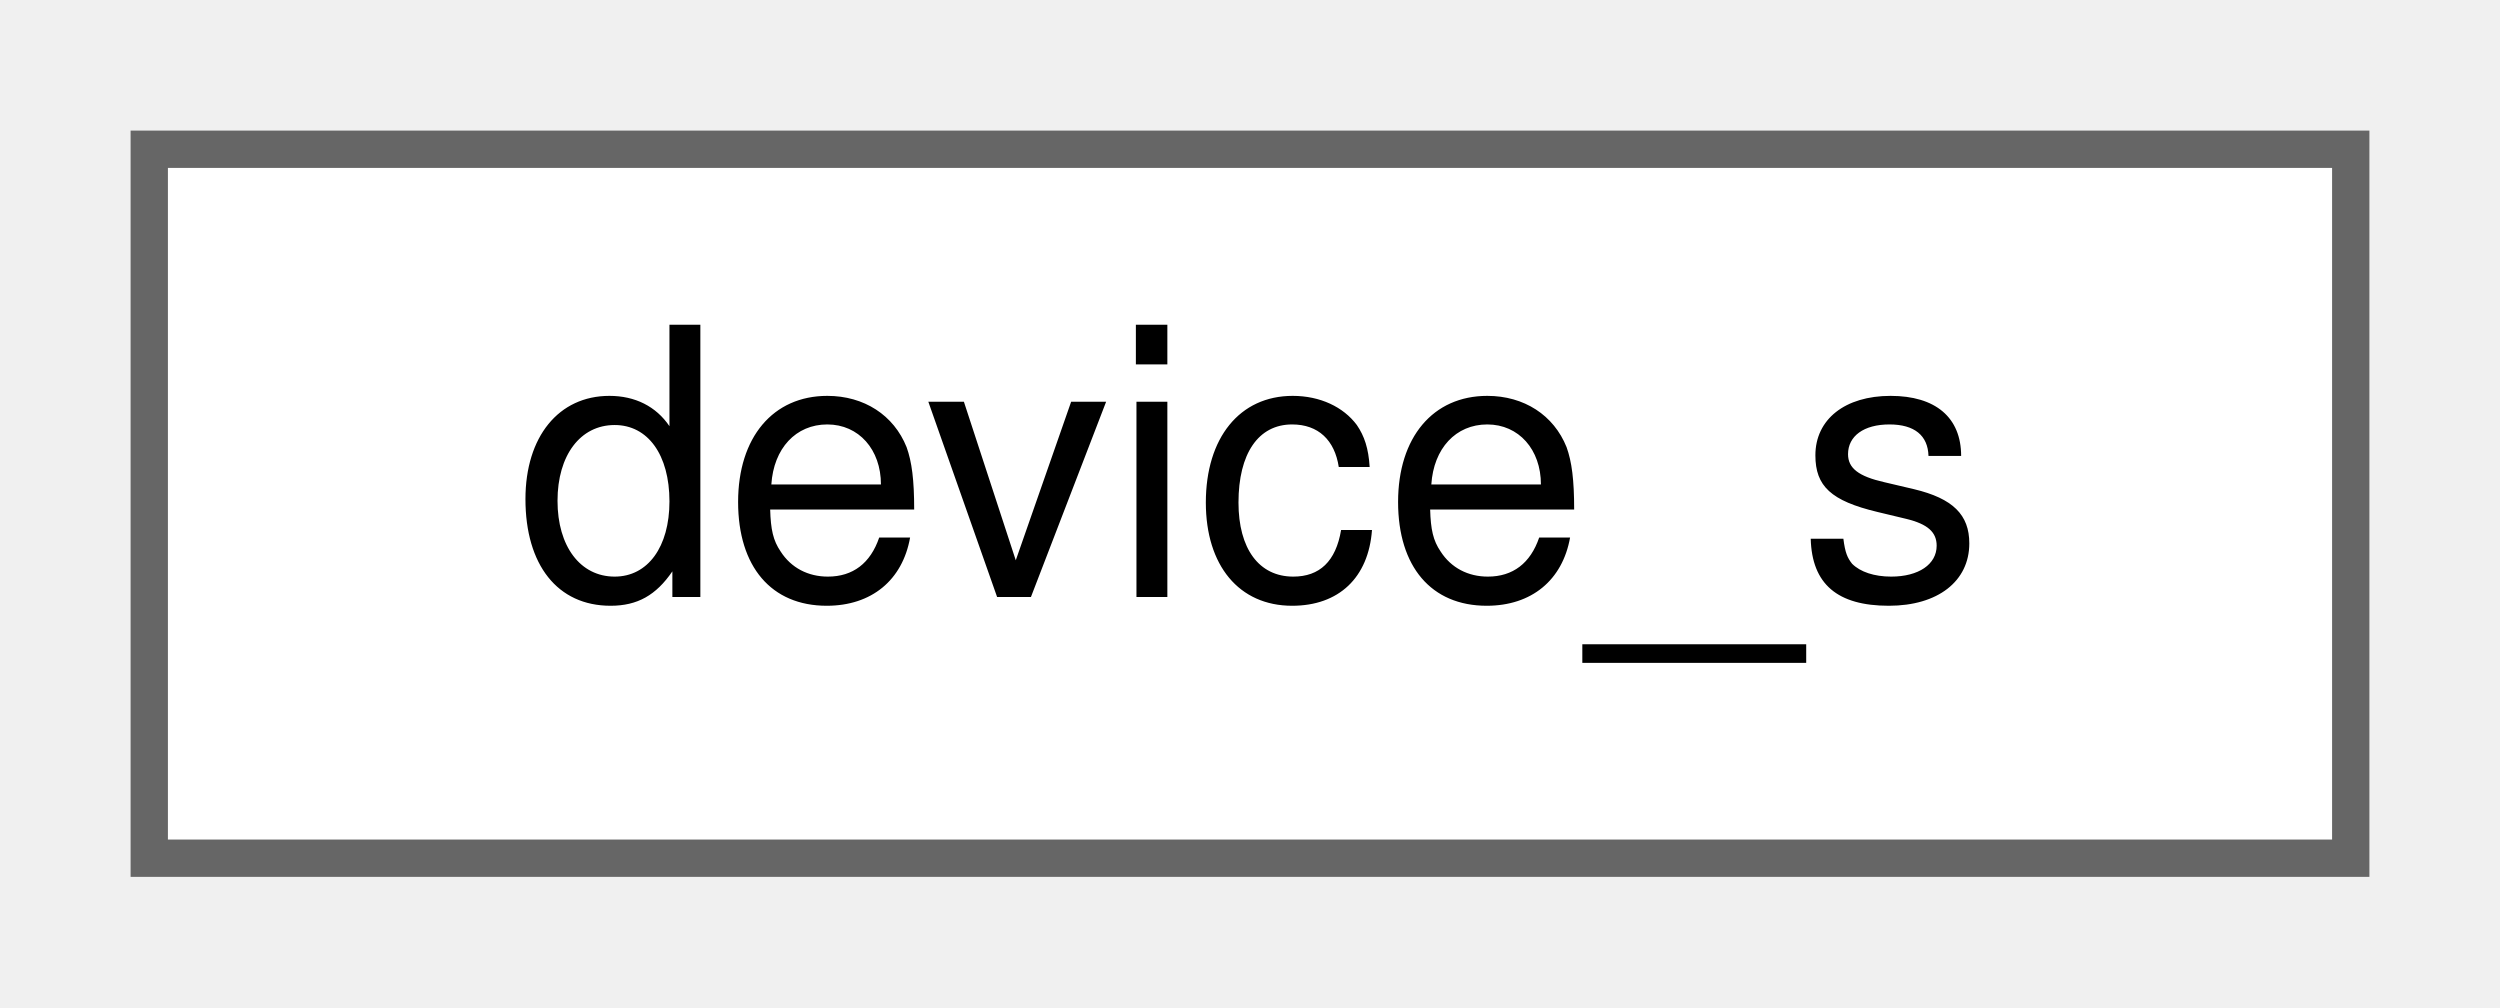
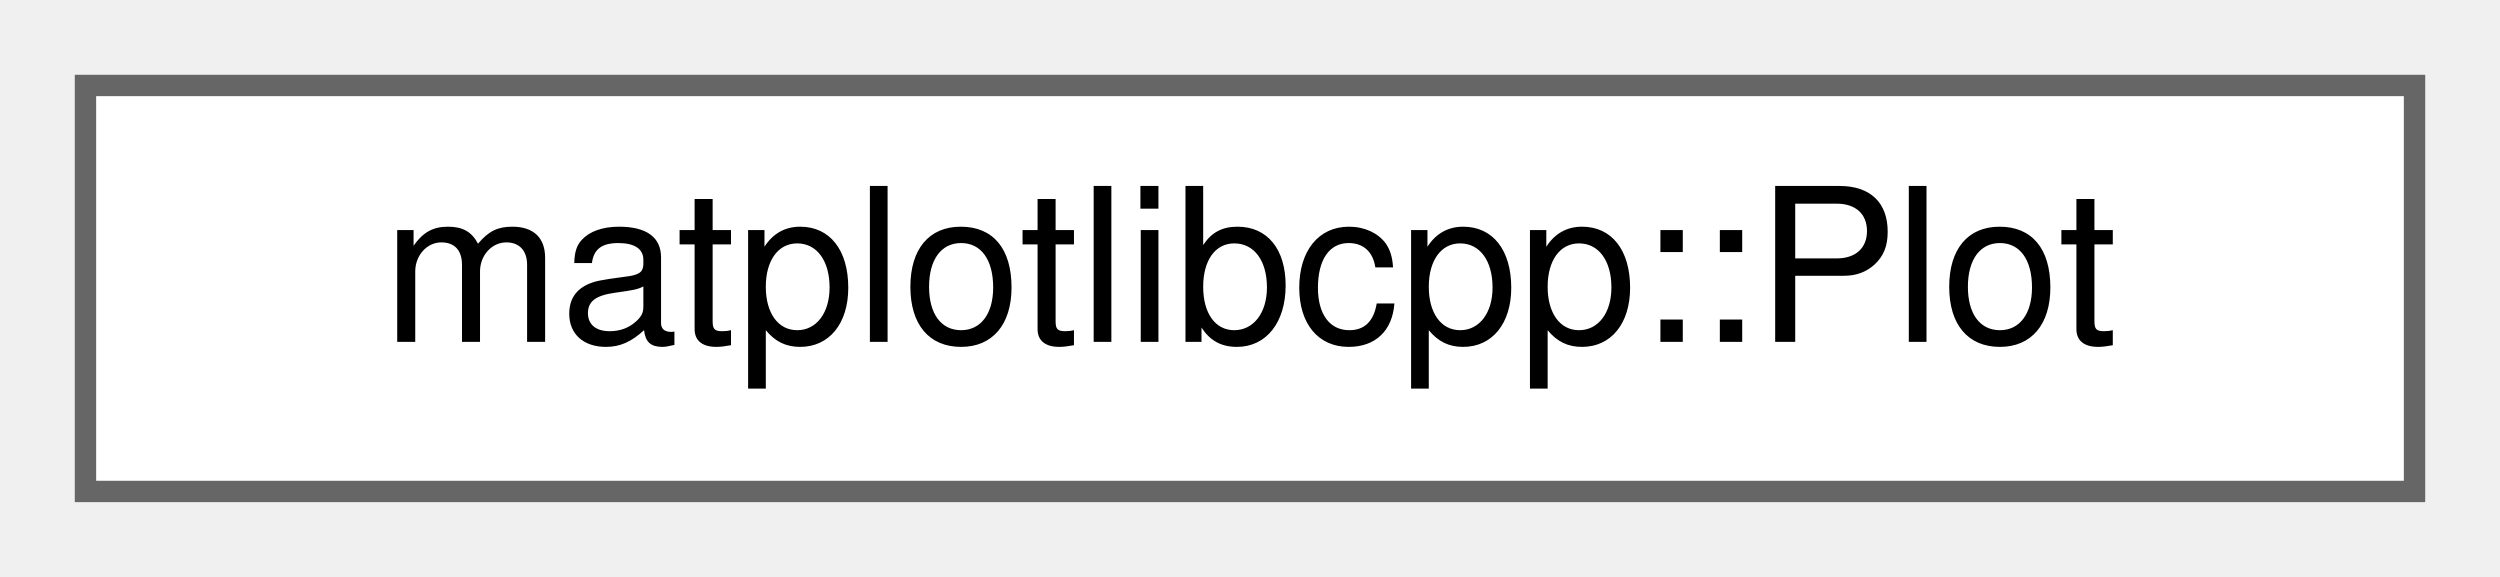
- <svg xmlns="http://www.w3.org/2000/svg" xmlns:xlink="http://www.w3.org/1999/xlink" width="67pt" height="27pt" viewBox="0.00 0.00 67.00 27.00">
+ <svg xmlns="http://www.w3.org/2000/svg" xmlns:xlink="http://www.w3.org/1999/xlink" width="117pt" height="27pt" viewBox="0.00 0.00 117.00 27.00">
  <g id="graph0" class="graph" transform="scale(1 1) rotate(0) translate(4 23)">
    <g id="Node000000" class="node">
      <g id="a_Node000000">
-         <a xlink:href="structdevice__s.html" target="_top" xlink:title=" ">
-           <polygon fill="white" stroke="#666666" points="59,-19 0,-19 0,0 59,0 59,-19" />
-           <text text-anchor="middle" x="29.5" y="-7" font-family="Helvetica,sans-Serif" font-size="10.00">device_s</text>
+         <a xlink:href="classmatplotlibcpp_1_1Plot.html" target="_top" xlink:title=" ">
+           <polygon fill="white" stroke="#666666" points="109,-19 0,-19 0,0 109,0 109,-19" />
+           <text text-anchor="middle" x="54.5" y="-7" font-family="Helvetica,sans-Serif" font-size="10.00">matplotlibcpp::Plot</text>
        </a>
      </g>
    </g>
  </g>
</svg>
